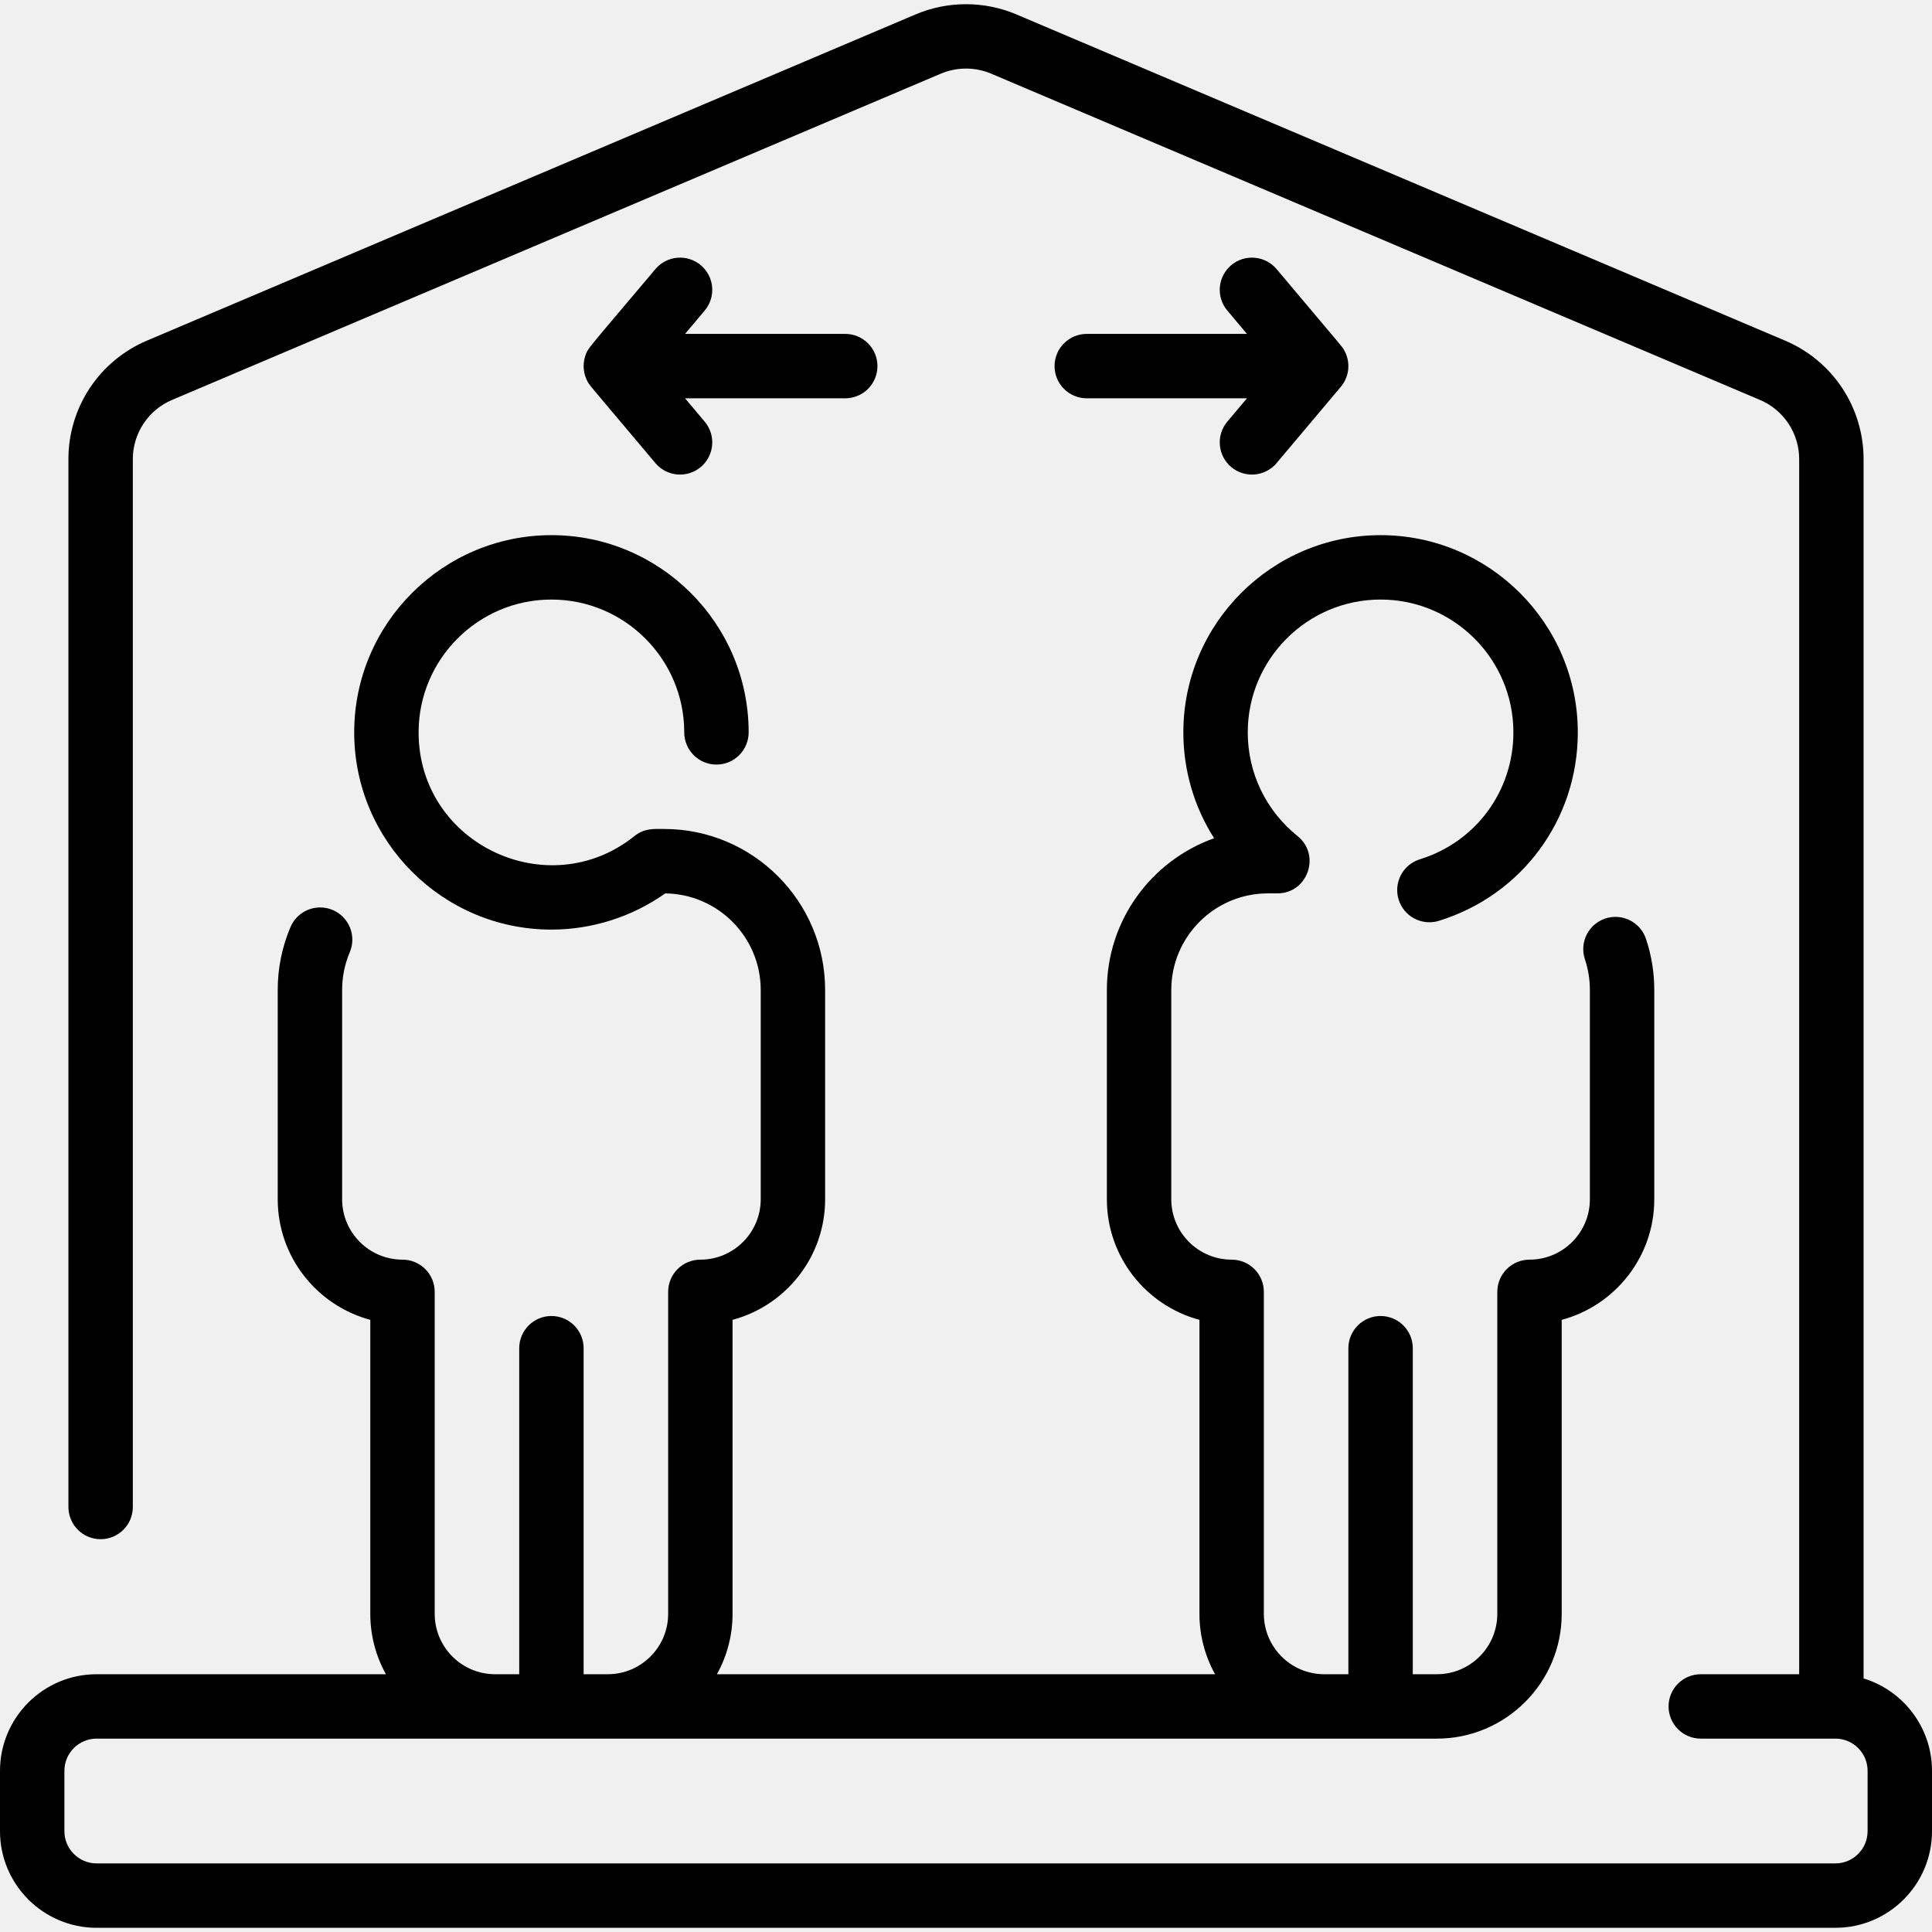
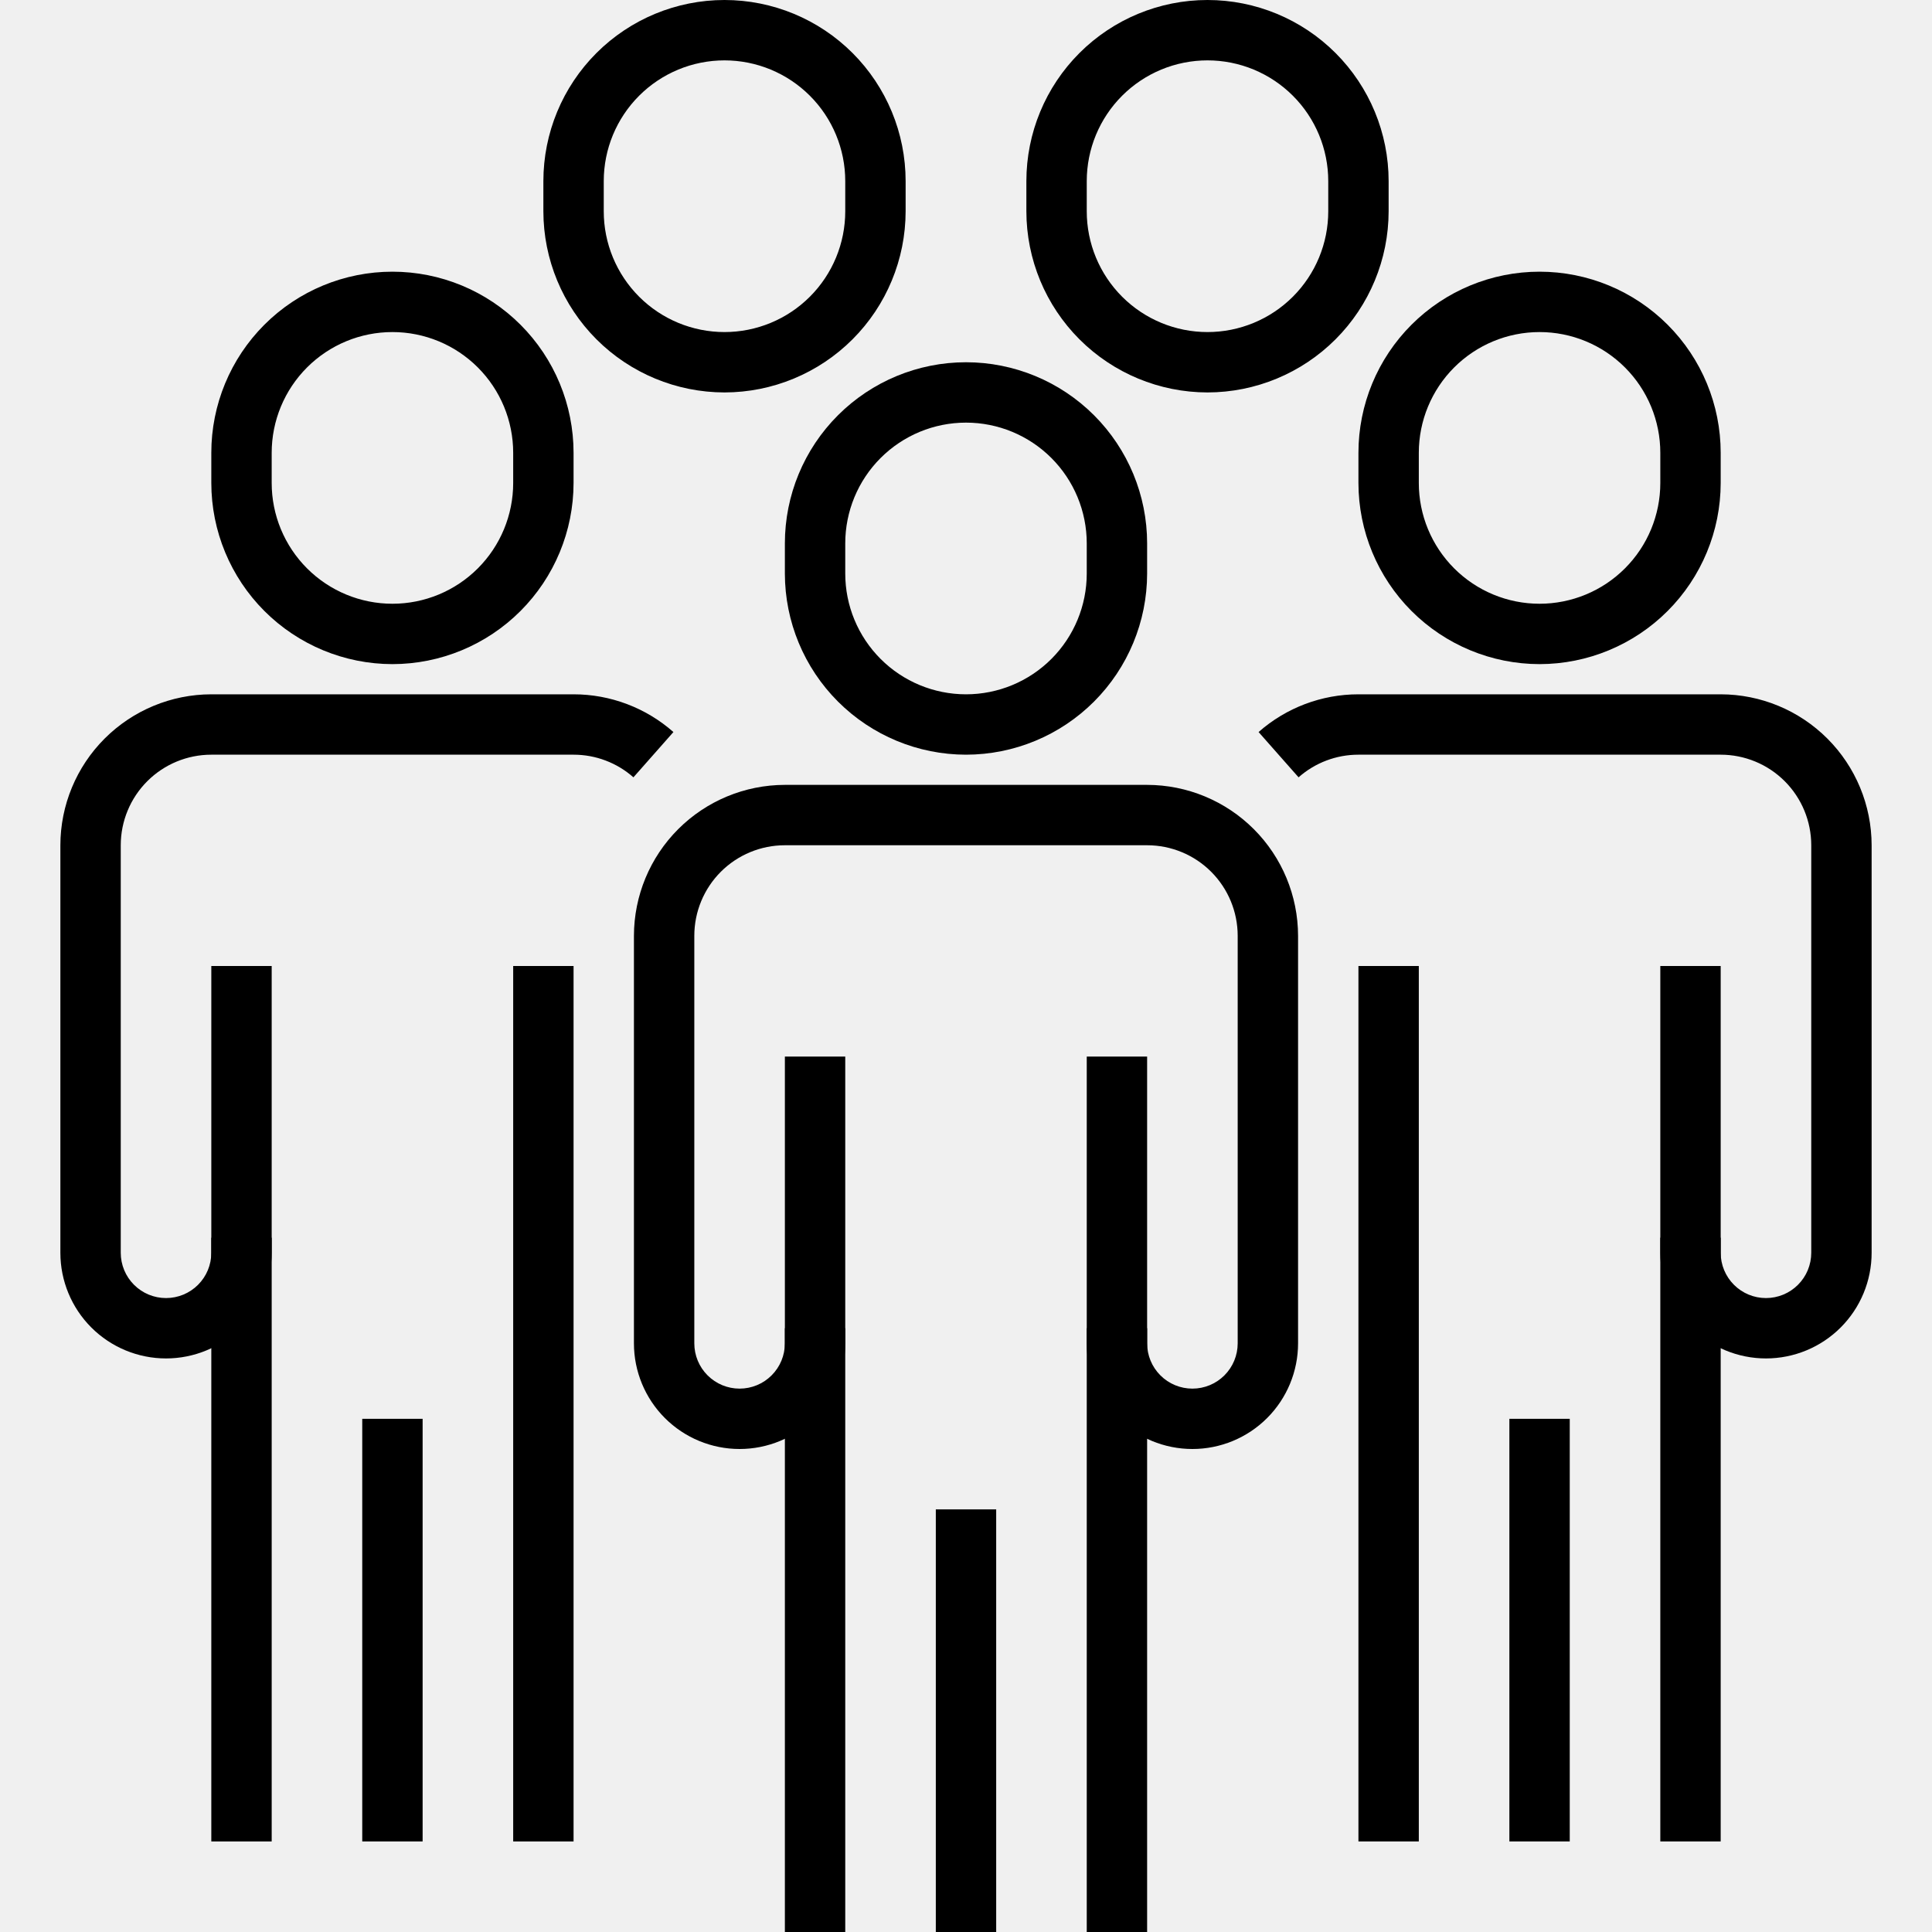
<svg xmlns="http://www.w3.org/2000/svg" width="512" height="512" viewBox="0 0 512 512" fill="none">
-   <g clip-path="url(#clip0_26_6)">
-     <path d="M493.867 444.801V121.69C493.874 114.988 491.905 108.432 488.206 102.843C484.506 97.255 479.241 92.881 473.068 90.27L269.334 3.81C260.862 0.213 251.138 0.213 242.666 3.81L38.932 90.27C32.76 92.881 27.494 97.255 23.794 102.843C20.095 108.432 18.126 114.988 18.133 121.69V399.369C18.133 401.633 19.032 403.803 20.633 405.403C22.233 407.004 24.404 407.903 26.667 407.903C28.93 407.903 31.1 407.004 32.701 405.403C34.301 403.803 35.2 401.633 35.2 399.369V121.69C35.196 118.339 36.181 115.062 38.031 112.267C39.88 109.473 42.513 107.286 45.599 105.98L249.332 19.52C251.443 18.63 253.71 18.171 256 18.171C258.29 18.171 260.557 18.63 262.668 19.52L466.401 105.98C469.487 107.286 472.12 109.473 473.969 112.267C475.819 115.062 476.804 118.339 476.8 121.69V443.687H450.719C448.456 443.687 446.285 444.586 444.685 446.187C443.085 447.787 442.186 449.957 442.186 452.221C442.186 454.484 443.085 456.654 444.685 458.255C446.285 459.855 448.456 460.754 450.719 460.754H486.4C491.105 460.754 494.933 464.582 494.933 469.287V485.287C494.933 489.992 491.105 493.821 486.4 493.821H25.6C20.895 493.821 17.067 489.992 17.067 485.287V469.287C17.067 464.582 20.895 460.754 25.6 460.754H380.8C399.034 460.754 413.867 445.92 413.867 427.687V349.772C427.978 346 438.4 333.105 438.4 317.821V262.354C438.4 257.753 437.668 253.221 436.228 248.885C435.881 247.814 435.326 246.822 434.593 245.967C433.861 245.111 432.967 244.409 431.962 243.901C430.957 243.393 429.862 243.088 428.739 243.005C427.616 242.923 426.488 243.063 425.419 243.418C424.351 243.773 423.363 244.336 422.513 245.075C421.663 245.813 420.968 246.713 420.467 247.721C419.966 248.73 419.67 249.827 419.596 250.951C419.521 252.075 419.67 253.202 420.033 254.268C420.899 256.876 421.338 259.606 421.334 262.354V317.821C421.334 326.643 414.157 333.821 405.334 333.821C403.071 333.821 400.901 334.72 399.3 336.32C397.7 337.92 396.801 340.091 396.801 342.354V427.687C396.801 436.51 389.623 443.687 380.801 443.687H374.401V357.287C374.401 355.024 373.502 352.854 371.902 351.253C370.301 349.653 368.131 348.754 365.868 348.754C363.605 348.754 361.434 349.653 359.834 351.253C358.233 352.854 357.334 355.024 357.334 357.287V443.687H350.934C342.112 443.687 334.934 436.51 334.934 427.687V342.354C334.934 340.091 334.035 337.92 332.435 336.32C330.835 334.72 328.664 333.821 326.401 333.821C317.579 333.821 310.401 326.643 310.401 317.821V262.354C310.401 248.239 321.886 236.754 336.001 236.754H338.524C346.546 236.754 350.125 226.622 343.863 221.565C335.476 214.837 330.667 204.822 330.667 194.087C330.667 174.678 346.458 158.887 365.867 158.887C385.276 158.887 401.067 174.678 401.067 194.087C401.067 209.673 391.063 223.204 376.176 227.756C374.046 228.445 372.272 229.944 371.237 231.93C370.202 233.916 369.988 236.228 370.643 238.37C371.297 240.511 372.767 242.31 374.736 243.377C376.704 244.445 379.013 244.696 381.165 244.077C403.277 237.317 418.133 217.228 418.133 194.087C418.133 165.267 394.687 141.821 365.867 141.821C337.046 141.821 313.6 165.267 313.6 194.087C313.6 204.196 316.48 213.868 321.755 222.142C305.213 228.019 293.333 243.822 293.333 262.354V317.821C293.333 333.105 303.756 345.999 317.867 349.772V427.687C317.861 433.286 319.287 438.794 322.009 443.687H189.991C192.713 438.794 194.138 433.286 194.133 427.687V349.772C208.244 346 218.667 333.105 218.667 317.821V262.354C218.667 238.828 199.526 219.687 176 219.687C173.525 219.687 170.845 219.393 168.139 221.564C145.327 239.859 110.933 223.689 110.933 194.087C110.933 174.678 126.724 158.887 146.133 158.887C165.542 158.887 181.333 174.678 181.333 194.087C181.333 196.35 182.232 198.521 183.833 200.121C185.433 201.722 187.603 202.621 189.867 202.621C192.13 202.621 194.3 201.722 195.901 200.121C197.501 198.521 198.4 196.35 198.4 194.087C198.4 165.267 174.954 141.821 146.133 141.821C117.313 141.821 93.867 165.267 93.867 194.087C93.867 222.908 117.313 246.354 146.133 246.354C156.928 246.354 167.518 242.961 176.294 236.761C190.274 236.92 201.6 248.338 201.6 262.354V317.821C201.6 326.643 194.422 333.821 185.6 333.821C183.337 333.821 181.166 334.72 179.566 336.32C177.966 337.92 177.067 340.091 177.067 342.354V427.687C177.067 436.51 169.889 443.687 161.067 443.687H154.667V357.287C154.667 355.024 153.768 352.854 152.167 351.253C150.567 349.653 148.397 348.754 146.133 348.754C143.87 348.754 141.7 349.653 140.099 351.253C138.499 352.854 137.6 355.024 137.6 357.287V443.687H131.2C122.378 443.687 115.2 436.51 115.2 427.687V342.354C115.2 340.091 114.301 337.92 112.701 336.32C111.1 334.72 108.93 333.821 106.667 333.821C97.844 333.821 90.667 326.643 90.667 317.821V262.354C90.667 258.895 91.343 255.542 92.675 252.391C93.121 251.358 93.358 250.246 93.372 249.12C93.386 247.995 93.177 246.878 92.758 245.833C92.339 244.789 91.717 243.837 90.928 243.034C90.139 242.231 89.2 241.592 88.163 241.153C87.126 240.715 86.013 240.486 84.888 240.479C83.762 240.473 82.646 240.689 81.605 241.116C80.563 241.543 79.616 242.171 78.818 242.966C78.021 243.76 77.388 244.704 76.957 245.744C74.732 250.998 73.59 256.648 73.6 262.354V317.821C73.6 333.105 84.022 345.999 98.133 349.772V427.687C98.128 433.286 99.553 438.794 102.275 443.687H25.6C11.485 443.687 0 455.172 0 469.287V485.287C0 499.402 11.485 510.887 25.6 510.887H486.4C500.515 510.887 512 499.402 512 485.287V469.287C512 457.768 504.351 448.005 493.867 444.801Z" fill="black" />
-     <path d="M155.697 101.09C156.32 102.227 155.505 101.129 173.74 122.784C175.204 124.494 177.284 125.556 179.528 125.739C181.771 125.922 183.996 125.211 185.718 123.761C187.439 122.311 188.518 120.239 188.72 117.998C188.922 115.756 188.229 113.525 186.794 111.791L181.541 105.555H224C226.263 105.555 228.434 104.656 230.034 103.055C231.634 101.455 232.533 99.284 232.533 97.021C232.533 94.758 231.634 92.588 230.034 90.987C228.434 89.387 226.263 88.488 224 88.488H181.542L186.795 82.251C188.23 80.517 188.923 78.287 188.721 76.045C188.52 73.803 187.44 71.732 185.719 70.282C183.997 68.832 181.772 68.121 179.529 68.304C177.285 68.487 175.205 69.549 173.741 71.258C155.559 92.852 155.765 92.179 155.049 94.494C154.714 95.582 154.6 96.725 154.711 97.857C154.822 98.989 155.158 100.088 155.697 101.09ZM279.467 97.02C279.467 99.283 280.366 101.454 281.966 103.054C283.566 104.655 285.737 105.554 288 105.554H330.458L325.205 111.79C323.77 113.524 323.077 115.755 323.279 117.997C323.48 120.238 324.56 122.31 326.281 123.76C328.003 125.21 330.228 125.921 332.471 125.738C334.715 125.555 336.795 124.493 338.259 122.783C361.683 94.966 353.602 104.557 355.351 102.484C356.477 101.136 357.158 99.473 357.302 97.724C357.446 95.974 357.045 94.222 356.155 92.709C355.564 91.699 356.509 92.928 338.26 71.256C336.796 69.546 334.716 68.484 332.472 68.302C330.229 68.119 328.004 68.83 326.282 70.28C324.561 71.73 323.482 73.801 323.28 76.043C323.079 78.285 323.771 80.515 325.206 82.249L330.459 88.486H288C285.737 88.486 283.567 89.386 281.966 90.986C280.366 92.587 279.467 94.757 279.467 97.02Z" fill="black" />
-   </g>
-   <defs>
-     <clipPath id="clip0_26_6">
-       <rect width="512" height="512" fill="white" />
-     </clipPath>
-   </defs>
+   <path d="M288 352H304V512H288V352ZM248 400H264V512H248V400ZM256 200C243.274 199.987 231.072 194.926 222.073 185.927C213.074 176.928 208.013 164.726 208 152V144C208 131.27 213.057 119.061 222.059 110.059C231.061 101.057 243.27 96 256 96C268.73 96 280.939 101.057 289.941 110.059C298.943 119.061 304 131.27 304 144V152C303.987 164.726 298.926 176.928 289.927 185.927C280.928 194.926 268.726 199.987 256 200ZM256 112C247.513 112 239.374 115.371 233.373 121.373C227.371 127.374 224 135.513 224 144V152C224 160.487 227.371 168.626 233.373 174.627C239.374 180.629 247.513 184 256 184C264.487 184 272.626 180.629 278.627 174.627C284.629 168.626 288 160.487 288 152V144C288 135.513 284.629 127.374 278.627 121.373C272.626 115.371 264.487 112 256 112Z" fill="black" />
+   <path d="M316 384C308.574 384 301.452 381.05 296.201 375.799C290.95 370.548 288 363.426 288 356V280H304V356C304 359.183 305.264 362.235 307.515 364.485C309.765 366.736 312.817 368 316 368C319.183 368 322.235 366.736 324.485 364.485C326.736 362.235 328 359.183 328 356V248C328 241.635 325.471 235.53 320.971 231.029C316.47 226.529 310.365 224 304 224H208C201.635 224 195.53 226.529 191.029 231.029C186.529 235.53 184 241.635 184 248V356C184 359.183 185.264 362.235 187.515 364.485C189.765 366.736 192.817 368 196 368C199.183 368 202.235 366.736 204.485 364.485C206.736 362.235 208 359.183 208 356V280H224V356C224 363.426 221.05 370.548 215.799 375.799C210.548 381.05 203.426 384 196 384C188.574 384 181.452 381.05 176.201 375.799C170.95 370.548 168 363.426 168 356V248C168.013 237.395 172.231 227.228 179.73 219.73C187.228 212.231 197.395 208.013 208 208H304C314.605 208.013 324.772 212.231 332.27 219.73C339.769 227.228 343.987 237.395 344 248V356C344 363.426 341.05 370.548 335.799 375.799C330.548 381.05 323.426 384 316 384Z" fill="black" />
+   <path d="M208 352H224V512H208V352ZM440 328H456V488H440V328ZM400 376H416V488H400V376ZM408 176C395.274 175.987 383.072 170.926 374.073 161.927C365.074 152.928 360.013 140.726 360 128V120C360 107.27 365.057 95.061 374.059 86.059C383.061 77.057 395.27 72 408 72C420.73 72 432.939 77.057 441.941 86.059C450.943 95.061 456 107.27 456 120V128C455.987 140.726 450.926 152.928 441.927 161.927C432.928 170.926 420.726 175.987 408 176ZM408 88C399.513 88 391.374 91.371 385.373 97.373C379.371 103.374 376 111.513 376 120V128C376 136.487 379.371 144.626 385.373 150.627C391.374 156.629 399.513 160 408 160C416.487 160 424.626 156.629 430.627 150.627C436.629 144.626 440 136.487 440 128V120C440 111.513 436.629 103.374 430.627 97.373C424.626 91.371 416.487 88 408 88Z" fill="black" />
+   <path d="M468 360C460.574 360 453.452 357.05 448.201 351.799C442.95 346.548 440 339.426 440 332V256H456V332C456 335.183 457.264 338.235 459.515 340.485C461.765 342.736 464.817 344 468 344C471.183 344 474.235 342.736 476.485 340.485C478.736 338.235 480 335.183 480 332V224C480 217.635 477.471 211.53 472.971 207.029C468.47 202.529 462.365 200 456 200H360C354.157 199.994 348.513 202.129 344.136 206L333.536 194C340.845 187.554 350.255 183.998 360 184H456C466.605 184.013 476.772 188.231 484.27 195.73C491.769 203.228 495.987 213.395 496 224V332C496 339.426 493.05 346.548 487.799 351.799C482.548 357.05 475.426 360 468 360ZM360 256H376V488H360V256ZM96 376H112V488H96V376ZM104 176C91.273 175.987 79.072 170.926 70.073 161.927C61.074 152.928 56.013 140.726 56 128V120C56 107.27 61.057 95.061 70.059 86.059C79.061 77.057 91.27 72 104 72C116.73 72 128.939 77.057 137.941 86.059C146.943 95.061 152 107.27 152 120V128C151.987 140.726 146.926 152.928 137.927 161.927C128.928 170.926 116.726 175.987 104 176ZM104 88C95.513 88 87.374 91.371 81.373 97.373C75.371 103.374 72 111.513 72 120V128C72 136.487 75.371 144.626 81.373 150.627C87.374 156.629 95.513 160 104 160C112.487 160 120.626 156.629 126.627 150.627C132.629 144.626 136 136.487 136 128V120C136 111.513 132.629 103.374 126.627 97.373C120.626 91.371 112.487 88 104 88ZM192 104C179.274 103.987 167.072 98.926 158.073 89.927C149.074 80.928 144.013 68.727 144 56V48C144 35.27 149.057 23.061 158.059 14.059C167.061 5.057 179.27 0 192 0C204.73 0 216.939 5.057 225.941 14.059C234.943 23.061 240 35.27 240 48V56C239.987 68.727 234.926 80.928 225.927 89.927C216.928 98.926 204.726 103.987 192 104ZM192 16C183.513 16 175.374 19.371 169.373 25.373C163.371 31.374 160 39.513 160 48V56C160 64.487 163.371 72.626 169.373 78.627C175.374 84.629 183.513 88 192 88C200.487 88 208.626 84.629 214.627 78.627C220.629 72.626 224 64.487 224 56V48C224 39.513 220.629 31.374 214.627 25.373C208.626 19.371 200.487 16 192 16ZM320 104C307.274 103.987 295.072 98.926 286.073 89.927C277.074 80.928 272.013 68.727 272 56V48C272 35.27 277.057 23.061 286.059 14.059C295.061 5.057 307.27 0 320 0C332.73 0 344.939 5.057 353.941 14.059C362.943 23.061 368 35.27 368 48V56C367.987 68.727 362.926 80.928 353.927 89.927C344.928 98.926 332.726 103.987 320 104ZM320 16C311.513 16 303.374 19.371 297.373 25.373C291.371 31.374 288 39.513 288 48V56C288 64.487 291.371 72.626 297.373 78.627C303.374 84.629 311.513 88 320 88C328.487 88 336.626 84.629 342.627 78.627C348.629 72.626 352 64.487 352 56V48C352 39.513 348.629 31.374 342.627 25.373C336.626 19.371 328.487 16 320 16ZM44 360C36.574 360 29.452 357.05 24.201 351.799C18.95 346.548 16 339.426 16 332V224C16.013 213.395 20.231 203.228 27.73 195.73C35.228 188.231 45.395 184.013 56 184H152C161.745 183.998 171.155 187.554 178.464 194L167.864 206C163.487 202.129 157.843 199.994 152 200H56C49.635 200 43.53 202.529 39.029 207.029C34.529 211.53 32 217.635 32 224V332C32 335.183 33.264 338.235 35.515 340.485C37.765 342.736 40.817 344 44 344C47.183 344 50.235 342.736 52.485 340.485C54.736 338.235 56 335.183 56 332V256H72V332C72 339.426 69.05 346.548 63.799 351.799C58.548 357.05 51.426 360 44 360Z" fill="black" />
+   <path d="M56 328H72V488H56V328ZM136 256H152V488H136V256Z" fill="black" />
</svg>
